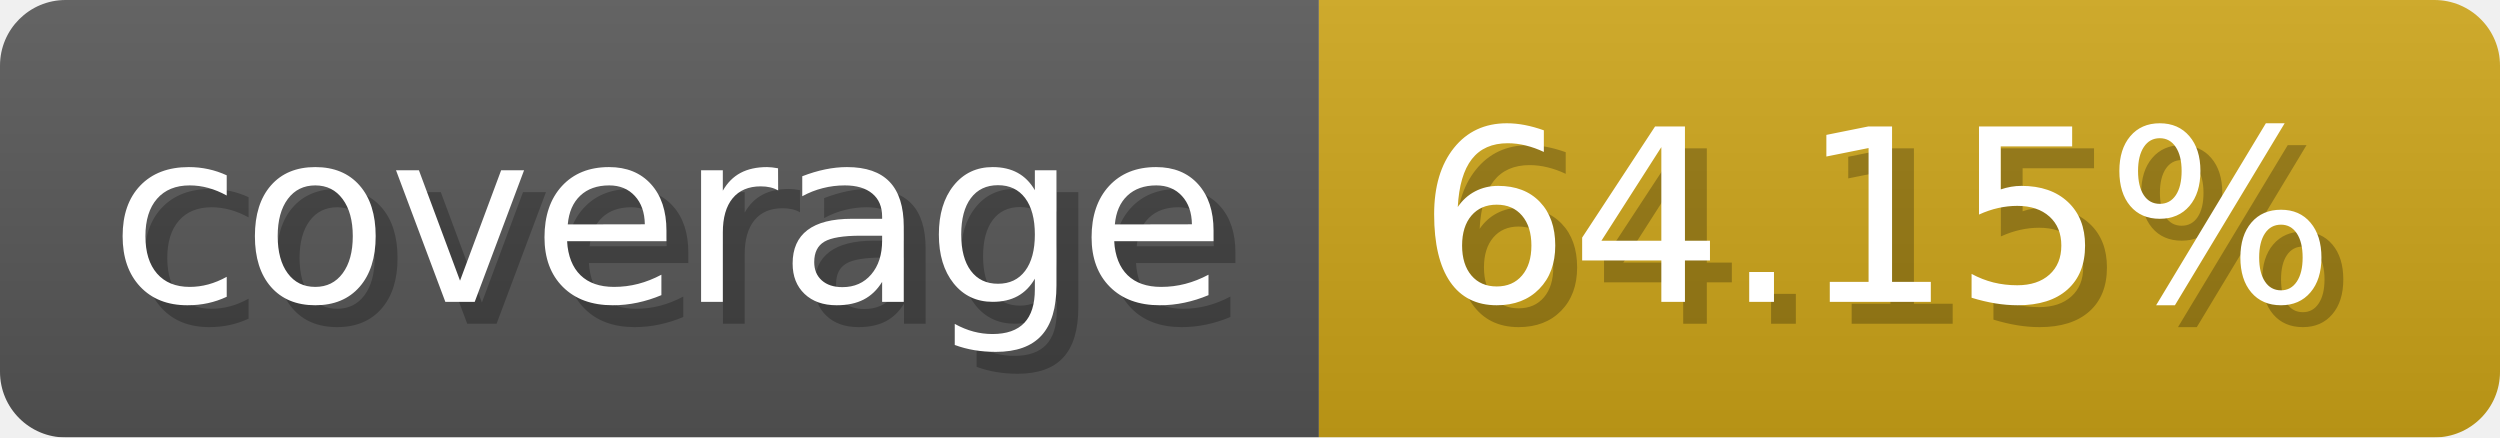
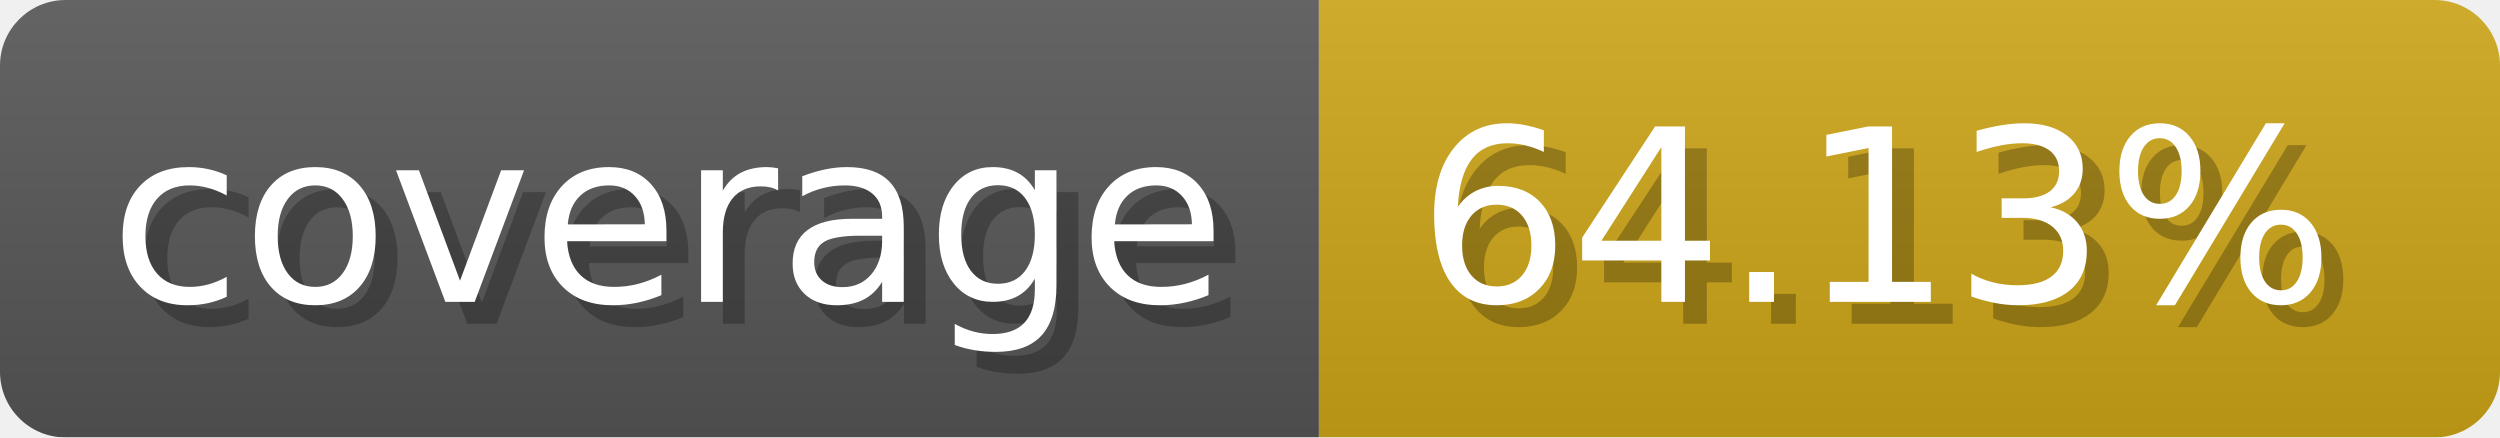
- <svg xmlns="http://www.w3.org/2000/svg" width="114.3" height="20" viewBox="0 0 1143 200" role="img" aria-label="coverage: 64.15%">
-   <linearGradient id="NAhiA" x2="0" y2="100%">
+ <svg xmlns="http://www.w3.org/2000/svg" width="114.3" height="20" viewBox="0 0 1143 200" role="img" aria-label="coverage: 64.13%">
+   <linearGradient id="lAJeF" x2="0" y2="100%">
    <stop offset="0" stop-opacity=".1" stop-color="#EEE" />
    <stop offset="1" stop-opacity=".1" />
  </linearGradient>
-   <mask id="uUyUY">
+   <mask id="NvCgD">
    <rect width="1143" height="200" rx="30" fill="#FFF" />
  </mask>
-   <g mask="url(#uUyUY)">
+   <g mask="url(#NvCgD)">
    <rect width="603" height="200" fill="#555" />
    <rect width="540" height="200" fill="#cba317" x="603" />
-     <rect width="1143" height="200" fill="url(#NAhiA)" />
+     <rect width="1143" height="200" fill="url(#lAJeF)" />
  </g>
  <g aria-hidden="true" fill="#fff" text-anchor="start" font-family="Verdana,DejaVu Sans,sans-serif" font-size="110">
    <text x="60" y="148" textLength="503" fill="#000" opacity="0.25">coverage</text>
    <text x="50" y="138" textLength="503">coverage</text>
-     <text x="658" y="148" textLength="440" fill="#000" opacity="0.25">64.15%</text>
-     <text x="648" y="138" textLength="440">64.15%</text>
+     <text x="658" y="148" textLength="440" fill="#000" opacity="0.25">64.13%</text>
+     <text x="648" y="138" textLength="440">64.13%</text>
  </g>
</svg>
